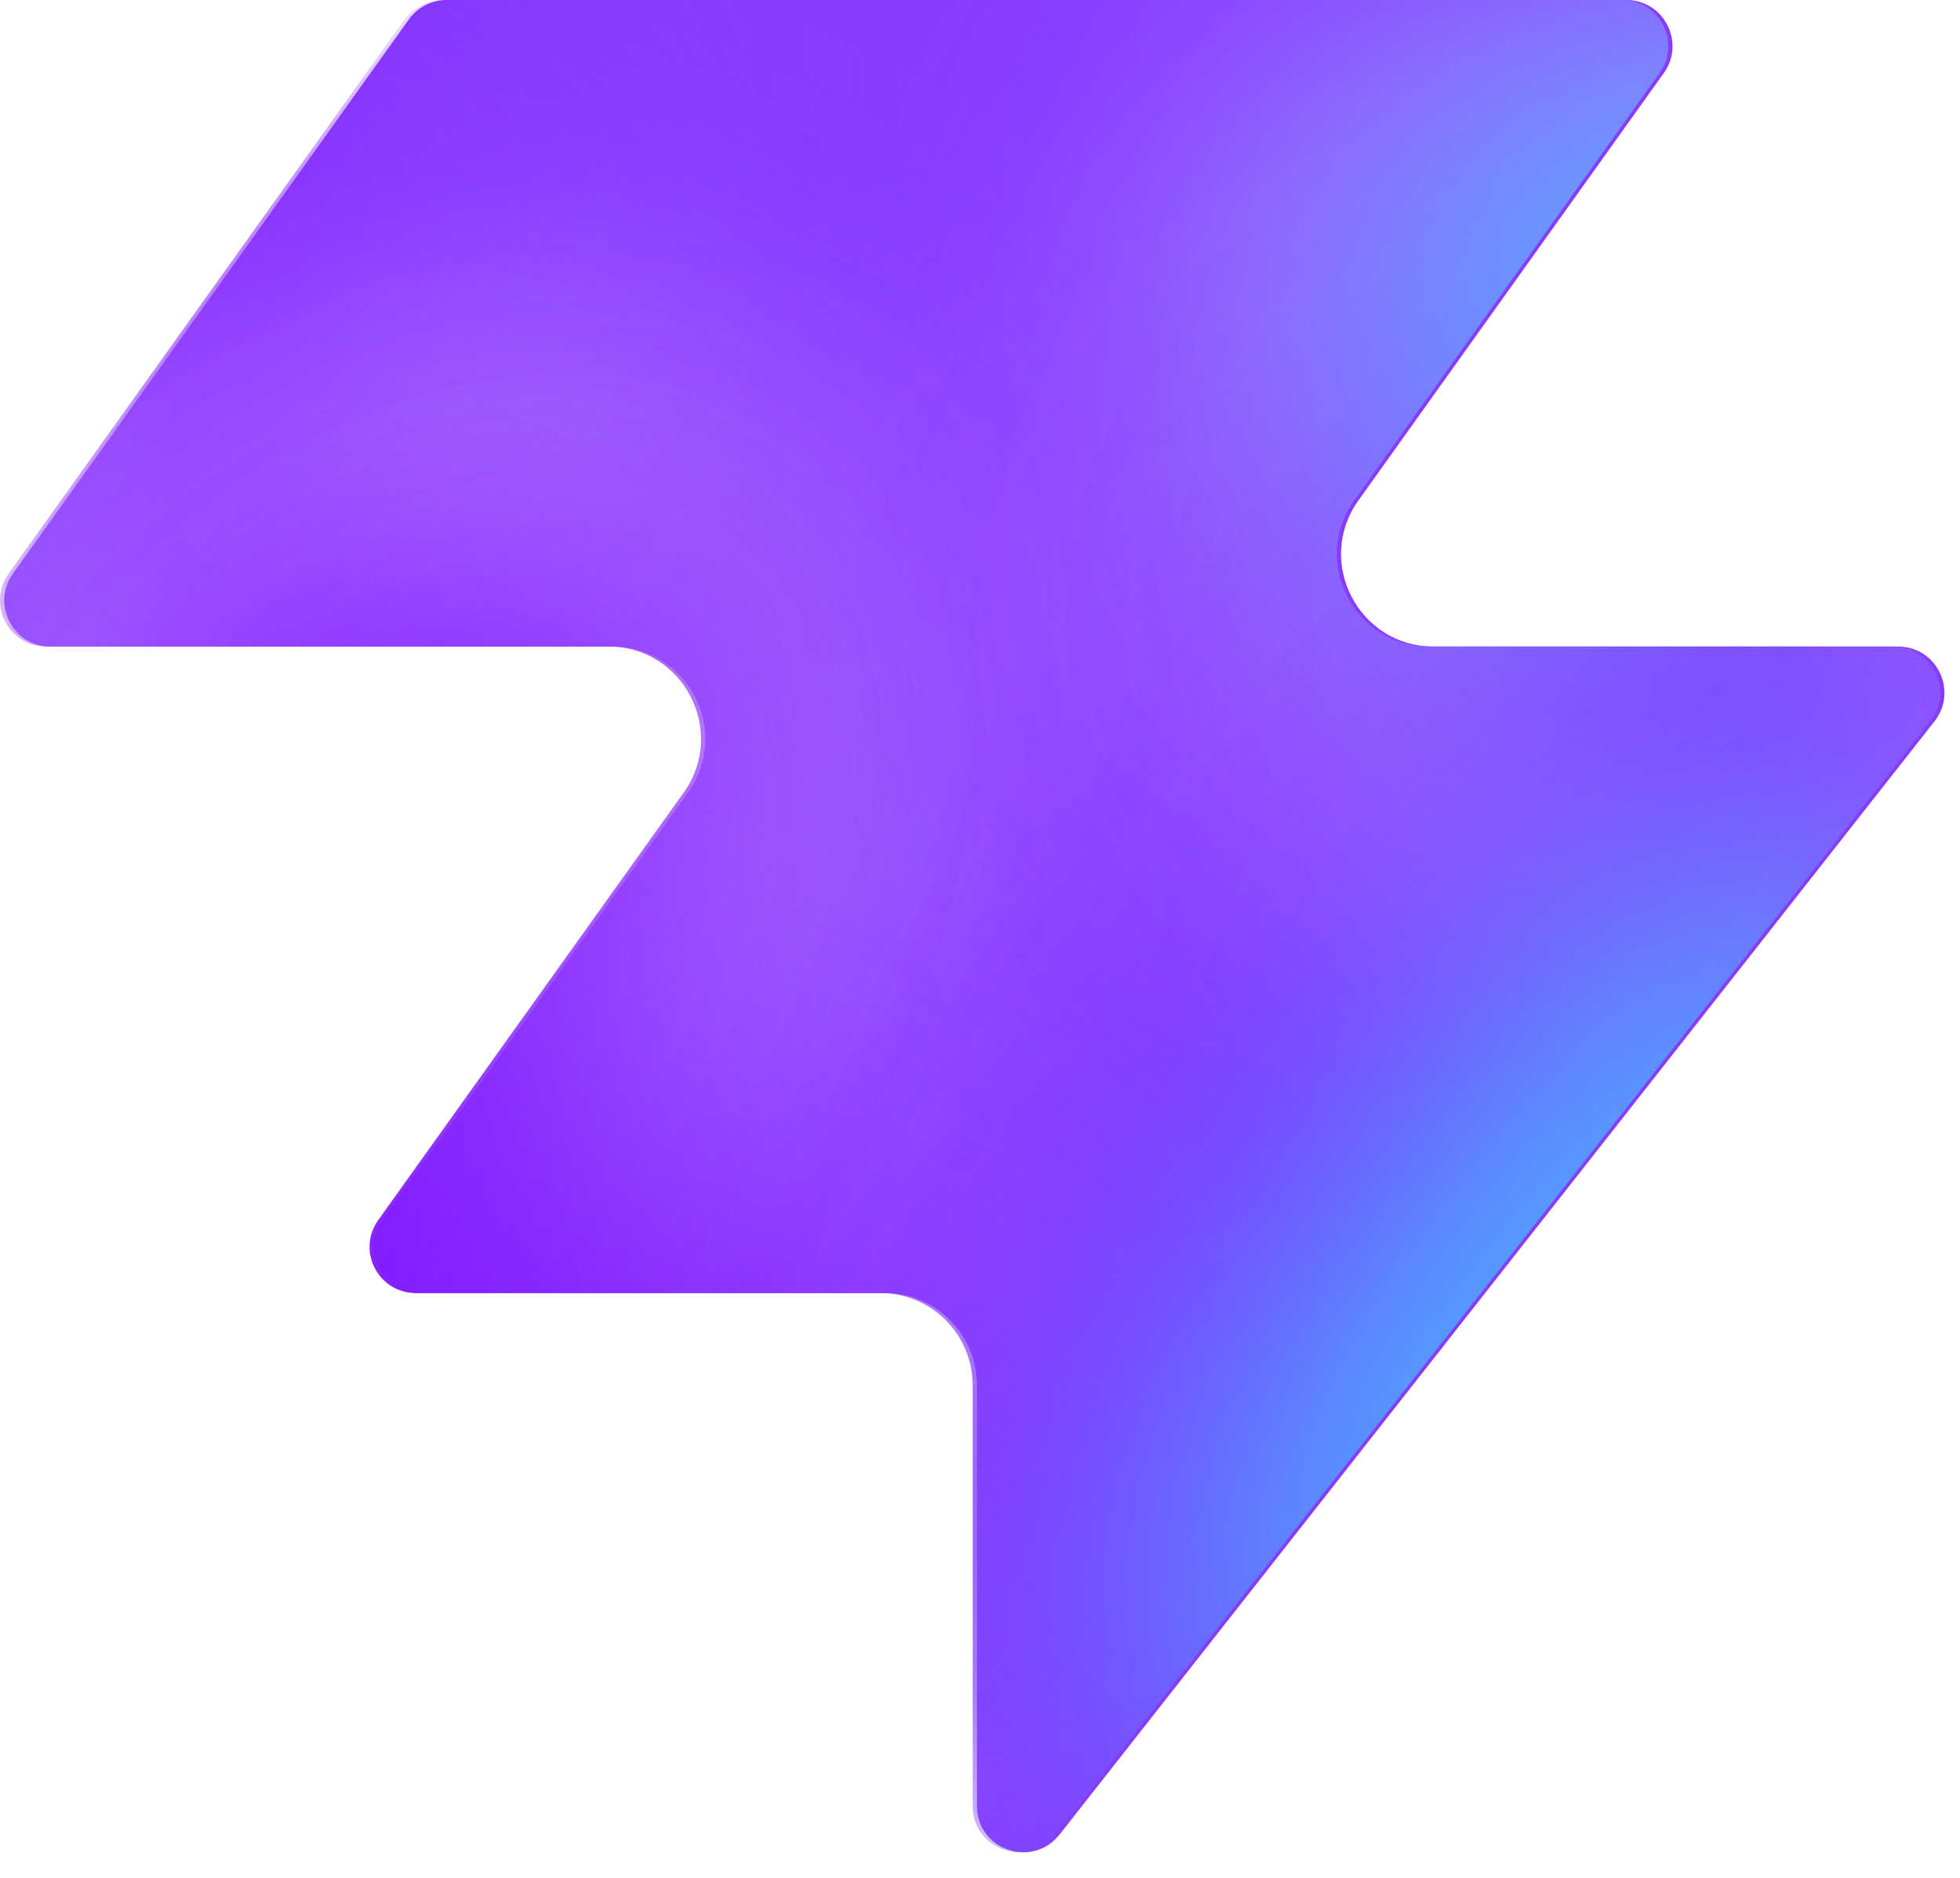
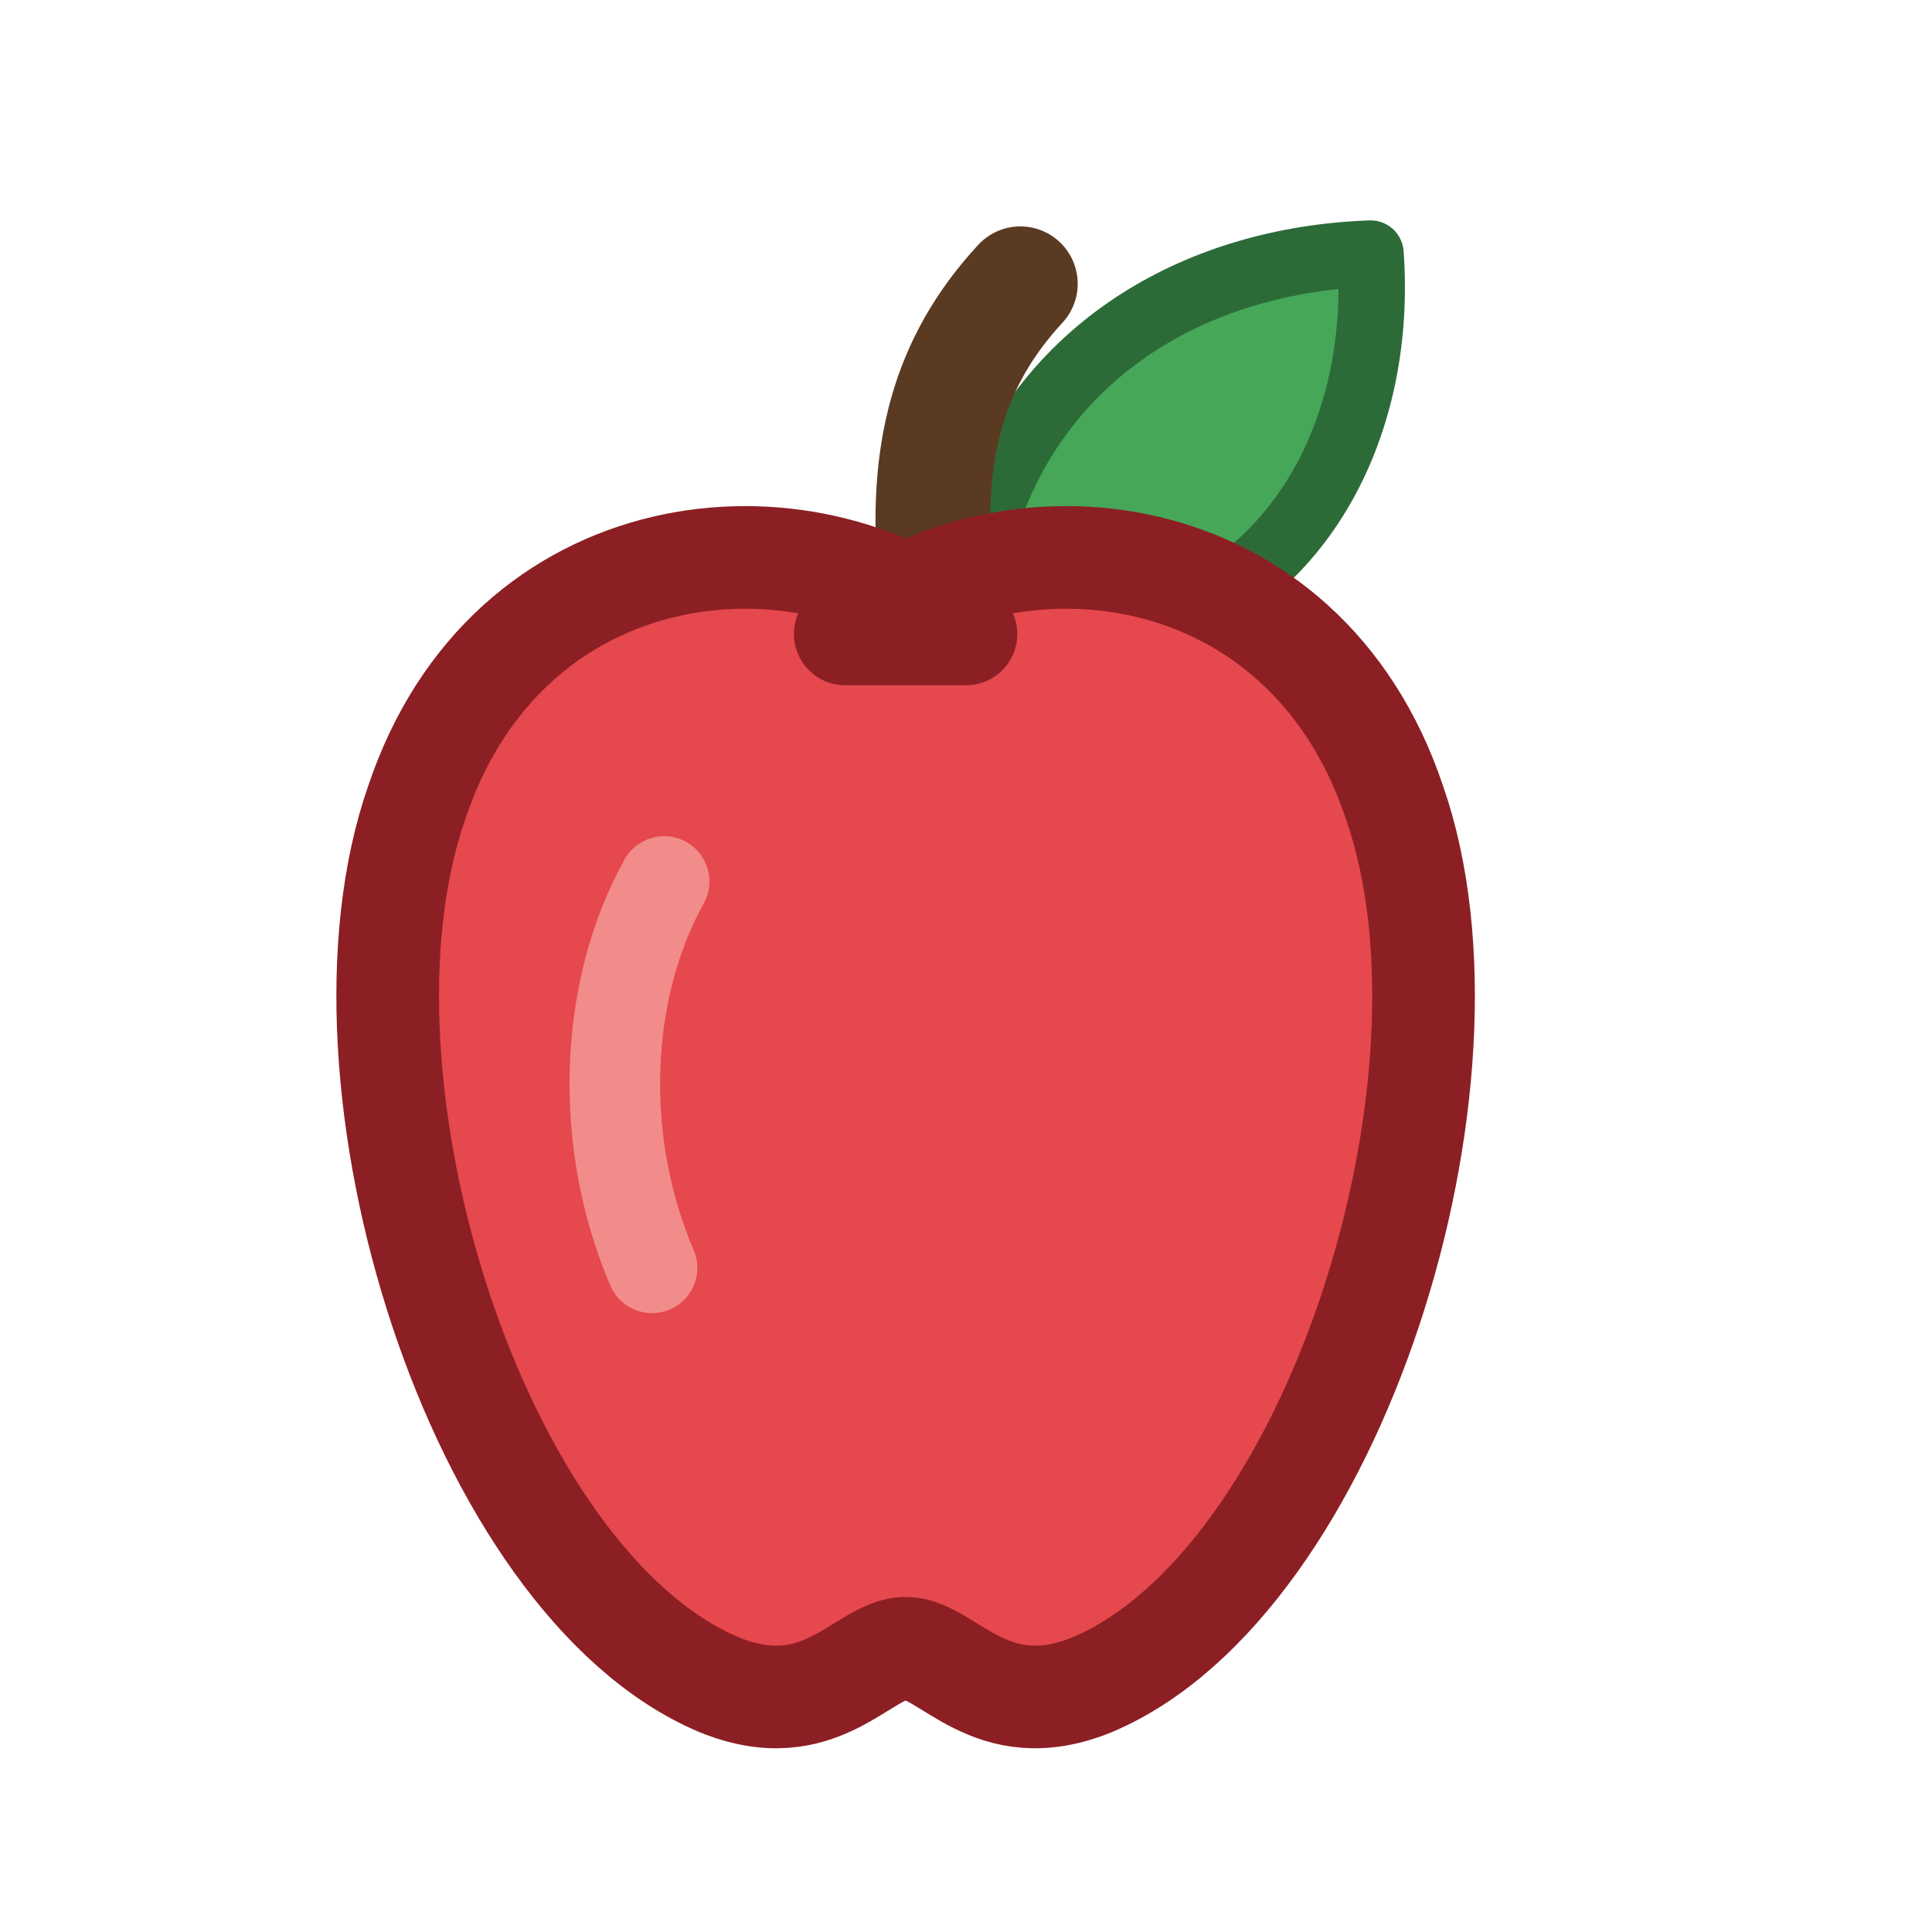
- <svg xmlns="http://www.w3.org/2000/svg" width="48" height="46" fill="none" viewBox="0 0 48 46">
-   <path fill="#863bff" d="M25.946 44.938c-.664.845-2.021.375-2.021-.698V33.937a2.26 2.26 0 0 0-2.262-2.262H10.287c-.92 0-1.456-1.04-.92-1.788l7.48-10.471c1.07-1.497 0-3.578-1.842-3.578H1.237c-.92 0-1.456-1.04-.92-1.788L10.013.474c.214-.297.556-.474.92-.474h28.894c.92 0 1.456 1.04.92 1.788l-7.48 10.471c-1.07 1.498 0 3.579 1.842 3.579h11.377c.943 0 1.473 1.088.89 1.83L25.947 44.94z" style="fill:#863bff;fill:color(display-p3 .525 .23 1);fill-opacity:1" />
-   <mask id="a" width="48" height="46" x="0" y="0" maskUnits="userSpaceOnUse" style="mask-type:alpha">
-     <path fill="#000" d="M25.842 44.938c-.664.844-2.021.375-2.021-.698V33.937a2.26 2.26 0 0 0-2.262-2.262H10.183c-.92 0-1.456-1.04-.92-1.788l7.48-10.471c1.07-1.498 0-3.579-1.842-3.579H1.133c-.92 0-1.456-1.04-.92-1.787L9.91.473c.214-.297.556-.474.92-.474h28.894c.92 0 1.456 1.04.92 1.788l-7.48 10.471c-1.07 1.498 0 3.578 1.842 3.578h11.377c.943 0 1.473 1.088.89 1.832L25.843 44.94z" style="fill:#000;fill-opacity:1" />
-   </mask>
-   <g mask="url(#a)">
-     <g filter="url(#b)">
-       <ellipse cx="5.508" cy="14.704" fill="#ede6ff" rx="5.508" ry="14.704" style="fill:#ede6ff;fill:color(display-p3 .927 .903 1);fill-opacity:1" transform="matrix(.00324 1 1 -.00324 -4.47 31.516)" />
-     </g>
-     <g filter="url(#c)">
-       <ellipse cx="10.399" cy="29.851" fill="#ede6ff" rx="10.399" ry="29.851" style="fill:#ede6ff;fill:color(display-p3 .927 .903 1);fill-opacity:1" transform="matrix(.00324 1 1 -.00324 -39.328 7.883)" />
-     </g>
-     <g filter="url(#d)">
-       <ellipse cx="5.508" cy="30.487" fill="#7e14ff" rx="5.508" ry="30.487" style="fill:#7e14ff;fill:color(display-p3 .492 .077 1);fill-opacity:1" transform="rotate(89.814 -25.913 -14.639)scale(1 -1)" />
-     </g>
-     <g filter="url(#e)">
-       <ellipse cx="5.508" cy="30.599" fill="#7e14ff" rx="5.508" ry="30.599" style="fill:#7e14ff;fill:color(display-p3 .492 .077 1);fill-opacity:1" transform="rotate(89.814 -32.644 -3.334)scale(1 -1)" />
-     </g>
-     <g filter="url(#f)">
-       <ellipse cx="5.508" cy="30.599" fill="#7e14ff" rx="5.508" ry="30.599" style="fill:#7e14ff;fill:color(display-p3 .492 .077 1);fill-opacity:1" transform="matrix(.00324 1 1 -.00324 -34.34 30.47)" />
-     </g>
-     <g filter="url(#g)">
-       <ellipse cx="14.072" cy="22.078" fill="#ede6ff" rx="14.072" ry="22.078" style="fill:#ede6ff;fill:color(display-p3 .927 .903 1);fill-opacity:1" transform="rotate(93.35 24.506 48.493)scale(-1 1)" />
-     </g>
-     <g filter="url(#h)">
-       <ellipse cx="3.47" cy="21.501" fill="#7e14ff" rx="3.47" ry="21.501" style="fill:#7e14ff;fill:color(display-p3 .492 .077 1);fill-opacity:1" transform="rotate(89.009 28.708 47.59)scale(-1 1)" />
-     </g>
-     <g filter="url(#i)">
-       <ellipse cx="3.47" cy="21.501" fill="#7e14ff" rx="3.47" ry="21.501" style="fill:#7e14ff;fill:color(display-p3 .492 .077 1);fill-opacity:1" transform="rotate(89.009 28.708 47.59)scale(-1 1)" />
-     </g>
-     <g filter="url(#j)">
-       <ellipse cx=".387" cy="8.972" fill="#7e14ff" rx="4.407" ry="29.108" style="fill:#7e14ff;fill:color(display-p3 .492 .077 1);fill-opacity:1" transform="rotate(39.51 .387 8.972)" />
-     </g>
-     <g filter="url(#k)">
-       <ellipse cx="47.523" cy="-6.092" fill="#7e14ff" rx="4.407" ry="29.108" style="fill:#7e14ff;fill:color(display-p3 .492 .077 1);fill-opacity:1" transform="rotate(37.892 47.523 -6.092)" />
-     </g>
-     <g filter="url(#l)">
-       <ellipse cx="41.412" cy="6.333" fill="#47bfff" rx="5.971" ry="9.665" style="fill:#47bfff;fill:color(display-p3 .28 .748 1);fill-opacity:1" transform="rotate(37.892 41.412 6.333)" />
-     </g>
-     <g filter="url(#m)">
-       <ellipse cx="-1.879" cy="38.332" fill="#7e14ff" rx="4.407" ry="29.108" style="fill:#7e14ff;fill:color(display-p3 .492 .077 1);fill-opacity:1" transform="rotate(37.892 -1.88 38.332)" />
-     </g>
-     <g filter="url(#n)">
-       <ellipse cx="-1.879" cy="38.332" fill="#7e14ff" rx="4.407" ry="29.108" style="fill:#7e14ff;fill:color(display-p3 .492 .077 1);fill-opacity:1" transform="rotate(37.892 -1.88 38.332)" />
-     </g>
-     <g filter="url(#o)">
-       <ellipse cx="35.651" cy="29.907" fill="#7e14ff" rx="4.407" ry="29.108" style="fill:#7e14ff;fill:color(display-p3 .492 .077 1);fill-opacity:1" transform="rotate(37.892 35.651 29.907)" />
-     </g>
-     <g filter="url(#p)">
-       <ellipse cx="38.418" cy="32.4" fill="#47bfff" rx="5.971" ry="15.297" style="fill:#47bfff;fill:color(display-p3 .28 .748 1);fill-opacity:1" transform="rotate(37.892 38.418 32.4)" />
-     </g>
-   </g>
-   <defs>
-     <filter id="b" width="60.045" height="41.654" x="-19.77" y="16.149" color-interpolation-filters="sRGB" filterUnits="userSpaceOnUse">
-       <feFlood flood-opacity="0" result="BackgroundImageFix" />
-       <feBlend in="SourceGraphic" in2="BackgroundImageFix" result="shape" />
-       <feGaussianBlur result="effect1_foregroundBlur_2002_17158" stdDeviation="7.659" />
-     </filter>
-     <filter id="c" width="90.34" height="51.437" x="-54.613" y="-7.533" color-interpolation-filters="sRGB" filterUnits="userSpaceOnUse">
-       <feFlood flood-opacity="0" result="BackgroundImageFix" />
-       <feBlend in="SourceGraphic" in2="BackgroundImageFix" result="shape" />
-       <feGaussianBlur result="effect1_foregroundBlur_2002_17158" stdDeviation="7.659" />
-     </filter>
-     <filter id="d" width="79.355" height="29.4" x="-49.64" y="2.03" color-interpolation-filters="sRGB" filterUnits="userSpaceOnUse">
-       <feFlood flood-opacity="0" result="BackgroundImageFix" />
-       <feBlend in="SourceGraphic" in2="BackgroundImageFix" result="shape" />
-       <feGaussianBlur result="effect1_foregroundBlur_2002_17158" stdDeviation="4.596" />
-     </filter>
-     <filter id="e" width="79.579" height="29.4" x="-45.045" y="20.029" color-interpolation-filters="sRGB" filterUnits="userSpaceOnUse">
-       <feFlood flood-opacity="0" result="BackgroundImageFix" />
-       <feBlend in="SourceGraphic" in2="BackgroundImageFix" result="shape" />
-       <feGaussianBlur result="effect1_foregroundBlur_2002_17158" stdDeviation="4.596" />
-     </filter>
-     <filter id="f" width="79.579" height="29.4" x="-43.513" y="21.178" color-interpolation-filters="sRGB" filterUnits="userSpaceOnUse">
-       <feFlood flood-opacity="0" result="BackgroundImageFix" />
-       <feBlend in="SourceGraphic" in2="BackgroundImageFix" result="shape" />
-       <feGaussianBlur result="effect1_foregroundBlur_2002_17158" stdDeviation="4.596" />
-     </filter>
-     <filter id="g" width="74.749" height="58.852" x="15.756" y="-17.901" color-interpolation-filters="sRGB" filterUnits="userSpaceOnUse">
-       <feFlood flood-opacity="0" result="BackgroundImageFix" />
-       <feBlend in="SourceGraphic" in2="BackgroundImageFix" result="shape" />
-       <feGaussianBlur result="effect1_foregroundBlur_2002_17158" stdDeviation="7.659" />
-     </filter>
-     <filter id="h" width="61.377" height="25.362" x="23.548" y="2.284" color-interpolation-filters="sRGB" filterUnits="userSpaceOnUse">
-       <feFlood flood-opacity="0" result="BackgroundImageFix" />
-       <feBlend in="SourceGraphic" in2="BackgroundImageFix" result="shape" />
-       <feGaussianBlur result="effect1_foregroundBlur_2002_17158" stdDeviation="4.596" />
-     </filter>
-     <filter id="i" width="61.377" height="25.362" x="23.548" y="2.284" color-interpolation-filters="sRGB" filterUnits="userSpaceOnUse">
-       <feFlood flood-opacity="0" result="BackgroundImageFix" />
-       <feBlend in="SourceGraphic" in2="BackgroundImageFix" result="shape" />
-       <feGaussianBlur result="effect1_foregroundBlur_2002_17158" stdDeviation="4.596" />
-     </filter>
-     <filter id="j" width="56.045" height="63.649" x="-27.636" y="-22.853" color-interpolation-filters="sRGB" filterUnits="userSpaceOnUse">
-       <feFlood flood-opacity="0" result="BackgroundImageFix" />
-       <feBlend in="SourceGraphic" in2="BackgroundImageFix" result="shape" />
-       <feGaussianBlur result="effect1_foregroundBlur_2002_17158" stdDeviation="4.596" />
-     </filter>
-     <filter id="k" width="54.814" height="64.646" x="20.116" y="-38.415" color-interpolation-filters="sRGB" filterUnits="userSpaceOnUse">
-       <feFlood flood-opacity="0" result="BackgroundImageFix" />
-       <feBlend in="SourceGraphic" in2="BackgroundImageFix" result="shape" />
-       <feGaussianBlur result="effect1_foregroundBlur_2002_17158" stdDeviation="4.596" />
-     </filter>
-     <filter id="l" width="33.541" height="35.313" x="24.641" y="-11.323" color-interpolation-filters="sRGB" filterUnits="userSpaceOnUse">
-       <feFlood flood-opacity="0" result="BackgroundImageFix" />
-       <feBlend in="SourceGraphic" in2="BackgroundImageFix" result="shape" />
-       <feGaussianBlur result="effect1_foregroundBlur_2002_17158" stdDeviation="4.596" />
-     </filter>
-     <filter id="m" width="54.814" height="64.646" x="-29.286" y="6.009" color-interpolation-filters="sRGB" filterUnits="userSpaceOnUse">
-       <feFlood flood-opacity="0" result="BackgroundImageFix" />
-       <feBlend in="SourceGraphic" in2="BackgroundImageFix" result="shape" />
-       <feGaussianBlur result="effect1_foregroundBlur_2002_17158" stdDeviation="4.596" />
-     </filter>
-     <filter id="n" width="54.814" height="64.646" x="-29.286" y="6.009" color-interpolation-filters="sRGB" filterUnits="userSpaceOnUse">
-       <feFlood flood-opacity="0" result="BackgroundImageFix" />
-       <feBlend in="SourceGraphic" in2="BackgroundImageFix" result="shape" />
-       <feGaussianBlur result="effect1_foregroundBlur_2002_17158" stdDeviation="4.596" />
-     </filter>
-     <filter id="o" width="54.814" height="64.646" x="8.244" y="-2.416" color-interpolation-filters="sRGB" filterUnits="userSpaceOnUse">
-       <feFlood flood-opacity="0" result="BackgroundImageFix" />
-       <feBlend in="SourceGraphic" in2="BackgroundImageFix" result="shape" />
-       <feGaussianBlur result="effect1_foregroundBlur_2002_17158" stdDeviation="4.596" />
-     </filter>
-     <filter id="p" width="39.409" height="43.623" x="18.713" y="10.588" color-interpolation-filters="sRGB" filterUnits="userSpaceOnUse">
-       <feFlood flood-opacity="0" result="BackgroundImageFix" />
-       <feBlend in="SourceGraphic" in2="BackgroundImageFix" result="shape" />
-       <feGaussianBlur result="effect1_foregroundBlur_2002_17158" stdDeviation="4.596" />
-     </filter>
-   </defs>
+ <svg xmlns="http://www.w3.org/2000/svg" viewBox="0 0 32 32" fill="none">
+   <path d="M16.4 8.4c1-2.7 3.5-4.1 6.3-4.2.2 2.8-1.1 5.4-3.7 6.2-1.7.5-3.2-.4-2.6-2z" fill="#46a758" stroke="#2c6b38" stroke-width="1.1" stroke-linejoin="round" />
+   <path d="M15.5 9.6c-.2-2.1.2-3.6 1.4-4.9" fill="none" stroke="#5b3a22" stroke-width="1.9" stroke-linecap="round" />
+   <path d="M16 10.5c-2.7-2.2-7.6-1.7-9.1 2.8-1.6 4.6 1 12.9 5 14.6 1.7.7 2.4-.6 3.1-.6.7 0 1.4 1.3 3.1.6 4-1.7 6.6-10 5-14.6-1.5-4.5-6.4-5-9.1-2.8z" fill="#e5484d" stroke="#8c1f24" stroke-width="1.7" stroke-linejoin="round" />
+   <path d="M11 14.6c-1 1.8-1.1 4.3-.2 6.4" fill="none" stroke="#f5a3a0" stroke-width="1.5" stroke-linecap="round" opacity="0.75" />
</svg>
